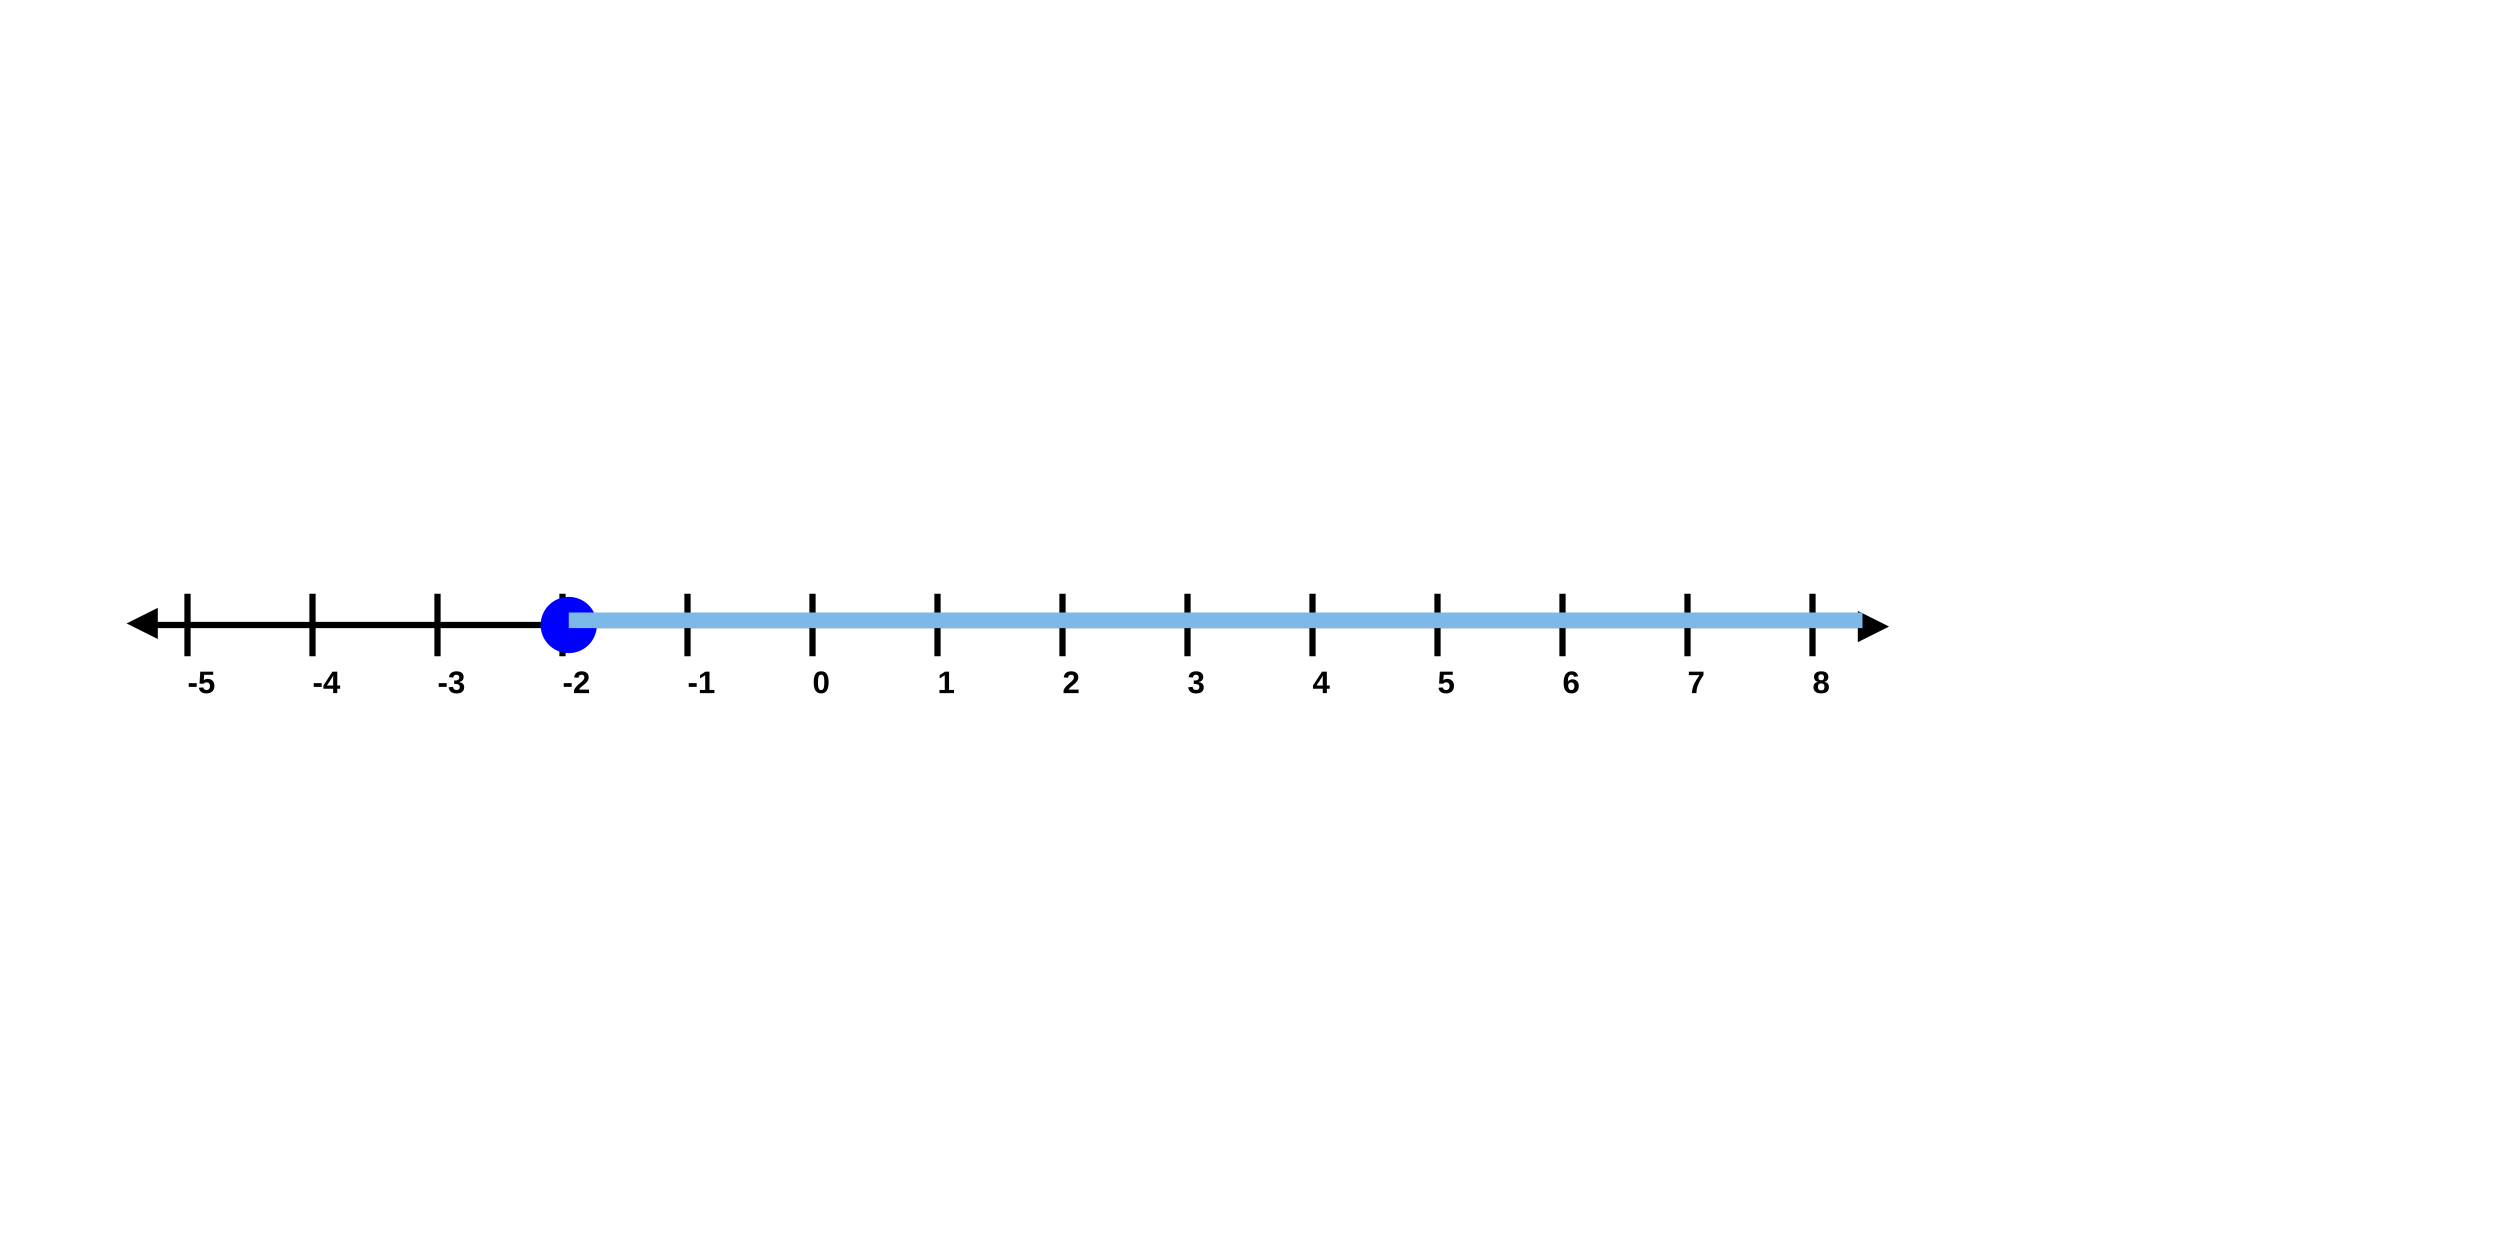
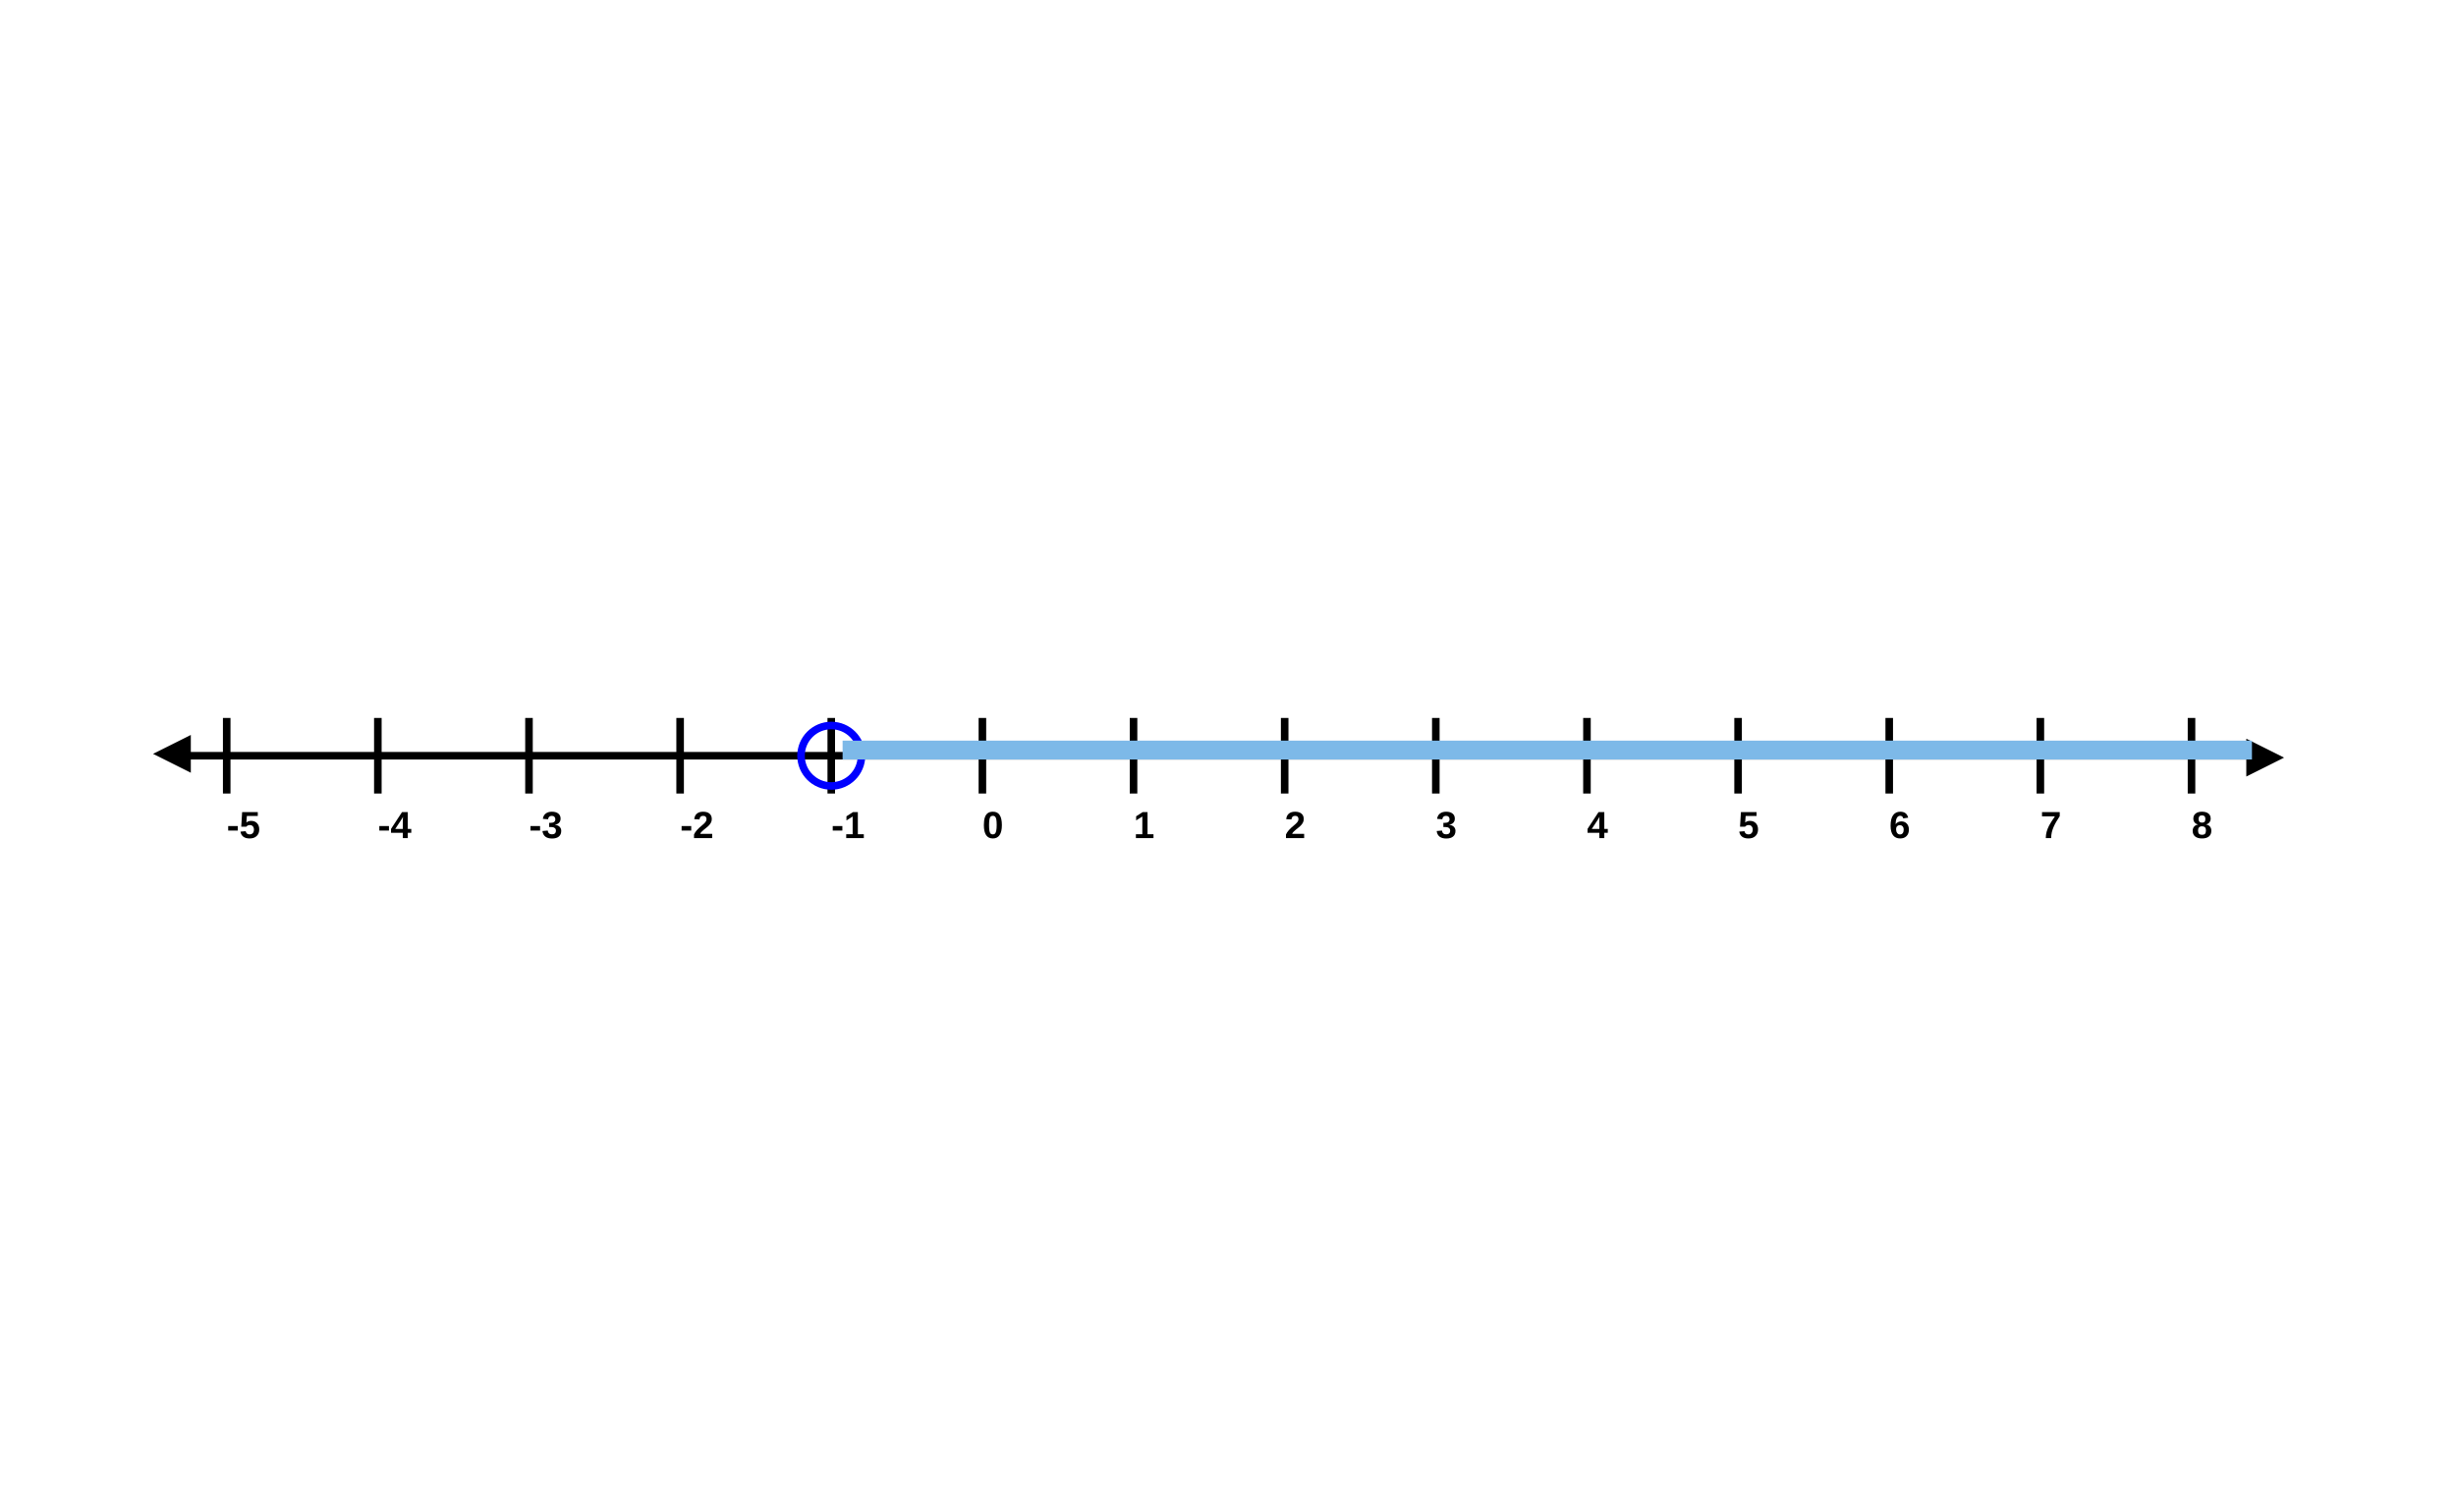
- <svg xmlns="http://www.w3.org/2000/svg" version="1.1" width="800" height="400" viewBox="0 0 800 400" xml:space="preserve">
+ <svg xmlns="http://www.w3.org/2000/svg" version="1.1" width="650" height="400" viewBox="0 0 650 400" xml:space="preserve">
  <defs />
  <line x1="0" y1="-10" x2="0" y2="10" style="stroke: rgb(0,0,0); stroke-width: 2; stroke-dasharray: none; stroke-linecap: butt; stroke-linejoin: miter; stroke-miterlimit: 10; fill: rgb(0,0,0); fill-rule: nonzero; opacity: 1;" transform="translate(60 200)" />
  <g transform="translate(64.45 218.65)">
    <text font-family="Arial" font-size="10" font-weight="bold" style="stroke: none; stroke-width: 1; stroke-dasharray: none; stroke-linecap: butt; stroke-linejoin: miter; stroke-miterlimit: 10; fill: rgb(0,0,0); fill-rule: nonzero; opacity: 1;">
      <tspan x="-4.45" y="3.15" fill="#000000">-5</tspan>
    </text>
  </g>
  <line x1="0" y1="-10" x2="0" y2="10" style="stroke: rgb(0,0,0); stroke-width: 2; stroke-dasharray: none; stroke-linecap: butt; stroke-linejoin: miter; stroke-miterlimit: 10; fill: rgb(0,0,0); fill-rule: nonzero; opacity: 1;" transform="translate(100 200)" />
  <g transform="translate(104.45 218.65)">
    <text font-family="Arial" font-size="10" font-weight="bold" style="stroke: none; stroke-width: 1; stroke-dasharray: none; stroke-linecap: butt; stroke-linejoin: miter; stroke-miterlimit: 10; fill: rgb(0,0,0); fill-rule: nonzero; opacity: 1;">
      <tspan x="-4.45" y="3.15" fill="#000000">-4</tspan>
    </text>
  </g>
  <line x1="0" y1="-10" x2="0" y2="10" style="stroke: rgb(0,0,0); stroke-width: 2; stroke-dasharray: none; stroke-linecap: butt; stroke-linejoin: miter; stroke-miterlimit: 10; fill: rgb(0,0,0); fill-rule: nonzero; opacity: 1;" transform="translate(140 200)" />
  <g transform="translate(144.45 218.65)">
    <text font-family="Arial" font-size="10" font-weight="bold" style="stroke: none; stroke-width: 1; stroke-dasharray: none; stroke-linecap: butt; stroke-linejoin: miter; stroke-miterlimit: 10; fill: rgb(0,0,0); fill-rule: nonzero; opacity: 1;">
      <tspan x="-4.45" y="3.15" fill="#000000">-3</tspan>
    </text>
  </g>
  <line x1="0" y1="-10" x2="0" y2="10" style="stroke: rgb(0,0,0); stroke-width: 2; stroke-dasharray: none; stroke-linecap: butt; stroke-linejoin: miter; stroke-miterlimit: 10; fill: rgb(0,0,0); fill-rule: nonzero; opacity: 1;" transform="translate(180 200)" />
  <g transform="translate(184.45 218.65)">
    <text font-family="Arial" font-size="10" font-weight="bold" style="stroke: none; stroke-width: 1; stroke-dasharray: none; stroke-linecap: butt; stroke-linejoin: miter; stroke-miterlimit: 10; fill: rgb(0,0,0); fill-rule: nonzero; opacity: 1;">
      <tspan x="-4.45" y="3.15" fill="#000000">-2</tspan>
    </text>
  </g>
  <line x1="0" y1="-10" x2="0" y2="10" style="stroke: rgb(0,0,0); stroke-width: 2; stroke-dasharray: none; stroke-linecap: butt; stroke-linejoin: miter; stroke-miterlimit: 10; fill: rgb(0,0,0); fill-rule: nonzero; opacity: 1;" transform="translate(220 200)" />
  <g transform="translate(224.45 218.65)">
    <text font-family="Arial" font-size="10" font-weight="bold" style="stroke: none; stroke-width: 1; stroke-dasharray: none; stroke-linecap: butt; stroke-linejoin: miter; stroke-miterlimit: 10; fill: rgb(0,0,0); fill-rule: nonzero; opacity: 1;">
      <tspan x="-4.45" y="3.15" fill="#000000">-1</tspan>
    </text>
  </g>
  <line x1="0" y1="-10" x2="0" y2="10" style="stroke: rgb(0,0,0); stroke-width: 2; stroke-dasharray: none; stroke-linecap: butt; stroke-linejoin: miter; stroke-miterlimit: 10; fill: rgb(0,0,0); fill-rule: nonzero; opacity: 1;" transform="translate(260 200)" />
  <g transform="translate(262.78 218.65)">
    <text font-family="Arial" font-size="10" font-weight="bold" style="stroke: none; stroke-width: 1; stroke-dasharray: none; stroke-linecap: butt; stroke-linejoin: miter; stroke-miterlimit: 10; fill: rgb(0,0,0); fill-rule: nonzero; opacity: 1;">
      <tspan x="-2.78" y="3.15" fill="#000000">0</tspan>
    </text>
  </g>
  <line x1="0" y1="-10" x2="0" y2="10" style="stroke: rgb(0,0,0); stroke-width: 2; stroke-dasharray: none; stroke-linecap: butt; stroke-linejoin: miter; stroke-miterlimit: 10; fill: rgb(0,0,0); fill-rule: nonzero; opacity: 1;" transform="translate(300 200)" />
  <g transform="translate(302.78 218.65)">
    <text font-family="Arial" font-size="10" font-weight="bold" style="stroke: none; stroke-width: 1; stroke-dasharray: none; stroke-linecap: butt; stroke-linejoin: miter; stroke-miterlimit: 10; fill: rgb(0,0,0); fill-rule: nonzero; opacity: 1;">
      <tspan x="-2.78" y="3.15" fill="#000000">1</tspan>
    </text>
  </g>
  <line x1="0" y1="-10" x2="0" y2="10" style="stroke: rgb(0,0,0); stroke-width: 2; stroke-dasharray: none; stroke-linecap: butt; stroke-linejoin: miter; stroke-miterlimit: 10; fill: rgb(0,0,0); fill-rule: nonzero; opacity: 1;" transform="translate(340 200)" />
  <g transform="translate(342.78 218.65)">
    <text font-family="Arial" font-size="10" font-weight="bold" style="stroke: none; stroke-width: 1; stroke-dasharray: none; stroke-linecap: butt; stroke-linejoin: miter; stroke-miterlimit: 10; fill: rgb(0,0,0); fill-rule: nonzero; opacity: 1;">
      <tspan x="-2.78" y="3.15" fill="#000000">2</tspan>
    </text>
  </g>
  <line x1="0" y1="-10" x2="0" y2="10" style="stroke: rgb(0,0,0); stroke-width: 2; stroke-dasharray: none; stroke-linecap: butt; stroke-linejoin: miter; stroke-miterlimit: 10; fill: rgb(0,0,0); fill-rule: nonzero; opacity: 1;" transform="translate(380 200)" />
  <g transform="translate(382.78 218.65)">
    <text font-family="Arial" font-size="10" font-weight="bold" style="stroke: none; stroke-width: 1; stroke-dasharray: none; stroke-linecap: butt; stroke-linejoin: miter; stroke-miterlimit: 10; fill: rgb(0,0,0); fill-rule: nonzero; opacity: 1;">
      <tspan x="-2.78" y="3.15" fill="#000000">3</tspan>
    </text>
  </g>
  <line x1="0" y1="-10" x2="0" y2="10" style="stroke: rgb(0,0,0); stroke-width: 2; stroke-dasharray: none; stroke-linecap: butt; stroke-linejoin: miter; stroke-miterlimit: 10; fill: rgb(0,0,0); fill-rule: nonzero; opacity: 1;" transform="translate(420 200)" />
  <g transform="translate(422.78 218.65)">
    <text font-family="Arial" font-size="10" font-weight="bold" style="stroke: none; stroke-width: 1; stroke-dasharray: none; stroke-linecap: butt; stroke-linejoin: miter; stroke-miterlimit: 10; fill: rgb(0,0,0); fill-rule: nonzero; opacity: 1;">
      <tspan x="-2.78" y="3.15" fill="#000000">4</tspan>
    </text>
  </g>
  <line x1="0" y1="-10" x2="0" y2="10" style="stroke: rgb(0,0,0); stroke-width: 2; stroke-dasharray: none; stroke-linecap: butt; stroke-linejoin: miter; stroke-miterlimit: 10; fill: rgb(0,0,0); fill-rule: nonzero; opacity: 1;" transform="translate(460 200)" />
  <g transform="translate(462.78 218.65)">
    <text font-family="Arial" font-size="10" font-weight="bold" style="stroke: none; stroke-width: 1; stroke-dasharray: none; stroke-linecap: butt; stroke-linejoin: miter; stroke-miterlimit: 10; fill: rgb(0,0,0); fill-rule: nonzero; opacity: 1;">
      <tspan x="-2.78" y="3.15" fill="#000000">5</tspan>
    </text>
  </g>
  <line x1="0" y1="-10" x2="0" y2="10" style="stroke: rgb(0,0,0); stroke-width: 2; stroke-dasharray: none; stroke-linecap: butt; stroke-linejoin: miter; stroke-miterlimit: 10; fill: rgb(0,0,0); fill-rule: nonzero; opacity: 1;" transform="translate(500 200)" />
  <g transform="translate(502.78 218.65)">
    <text font-family="Arial" font-size="10" font-weight="bold" style="stroke: none; stroke-width: 1; stroke-dasharray: none; stroke-linecap: butt; stroke-linejoin: miter; stroke-miterlimit: 10; fill: rgb(0,0,0); fill-rule: nonzero; opacity: 1;">
      <tspan x="-2.78" y="3.15" fill="#000000">6</tspan>
    </text>
  </g>
  <line x1="0" y1="-10" x2="0" y2="10" style="stroke: rgb(0,0,0); stroke-width: 2; stroke-dasharray: none; stroke-linecap: butt; stroke-linejoin: miter; stroke-miterlimit: 10; fill: rgb(0,0,0); fill-rule: nonzero; opacity: 1;" transform="translate(540 200)" />
  <g transform="translate(542.78 218.65)">
    <text font-family="Arial" font-size="10" font-weight="bold" style="stroke: none; stroke-width: 1; stroke-dasharray: none; stroke-linecap: butt; stroke-linejoin: miter; stroke-miterlimit: 10; fill: rgb(0,0,0); fill-rule: nonzero; opacity: 1;">
      <tspan x="-2.78" y="3.15" fill="#000000">7</tspan>
    </text>
  </g>
  <line x1="0" y1="-10" x2="0" y2="10" style="stroke: rgb(0,0,0); stroke-width: 2; stroke-dasharray: none; stroke-linecap: butt; stroke-linejoin: miter; stroke-miterlimit: 10; fill: rgb(0,0,0); fill-rule: nonzero; opacity: 1;" transform="translate(580 200)" />
  <g transform="translate(582.78 218.65)">
    <text font-family="Arial" font-size="10" font-weight="bold" style="stroke: none; stroke-width: 1; stroke-dasharray: none; stroke-linecap: butt; stroke-linejoin: miter; stroke-miterlimit: 10; fill: rgb(0,0,0); fill-rule: nonzero; opacity: 1;">
      <tspan x="-2.78" y="3.15" fill="#000000">8</tspan>
    </text>
  </g>
  <line x1="-275" y1="0" x2="275" y2="0" style="stroke: rgb(0,0,0); stroke-width: 2; stroke-dasharray: none; stroke-linecap: butt; stroke-linejoin: miter; stroke-miterlimit: 10; fill: rgb(0,0,0); fill-rule: nonzero; opacity: 1;" transform="translate(325 200)" />
  <polygon points="-5 5,0 -5,5 5" style="stroke: none; stroke-width: 1; stroke-dasharray: none; stroke-linecap: butt; stroke-linejoin: miter; stroke-miterlimit: 10; fill: rgb(0,0,0); fill-rule: nonzero; opacity: 1;" transform="translate(45.5 199.5) rotate(270)" />
  <polygon points="-5 5,0 -5,5 5" style="stroke: none; stroke-width: 1; stroke-dasharray: none; stroke-linecap: butt; stroke-linejoin: miter; stroke-miterlimit: 10; fill: rgb(0,0,0); fill-rule: nonzero; opacity: 1;" transform="translate(599.5 200.5) rotate(90)" />
-   <circle id="filledDot" cx="0" cy="0" r="8" style="stroke: rgb(0,0,255); stroke-width: 2; stroke-dasharray: none; stroke-linecap: butt; stroke-linejoin: miter; stroke-miterlimit: 10; fill: rgb(0,0,255); fill-rule: nonzero; opacity: 1;" transform="translate(182 200) " />
-   <g id="arrow" transform="translate(389 198.5)" style="">
-     <line x1="-207" y1="0" x2="207" y2="0" style="stroke: rgb(125,185,232); stroke-width: 5; stroke-dasharray: none; stroke-linecap: butt; stroke-linejoin: miter; stroke-miterlimit: 10; fill: rgb(0,0,0); fill-rule: nonzero; opacity: 1;" transform="translate(0 0)" />
+   <circle id="dot" cx="0" cy="0" r="8" style="stroke: rgb(0,0,255); stroke-width: 2; stroke-dasharray: none; stroke-linecap: butt; stroke-linejoin: miter; stroke-miterlimit: 10; fill: rgb(255,255,255); fill-opacity: 0; fill-rule: nonzero; opacity: 1;" transform="translate(220 200) " />
+   <g id="arrow" transform="translate(409.5 198.5)" style="">
+     <line x1="-186.5" y1="0" x2="186.5" y2="0" style="stroke: rgb(125,185,232); stroke-width: 5; stroke-dasharray: none; stroke-linecap: butt; stroke-linejoin: miter; stroke-miterlimit: 10; fill: rgb(0,0,0); fill-rule: nonzero; opacity: 1;" transform="translate(0 0)" />
  </g>
</svg>
